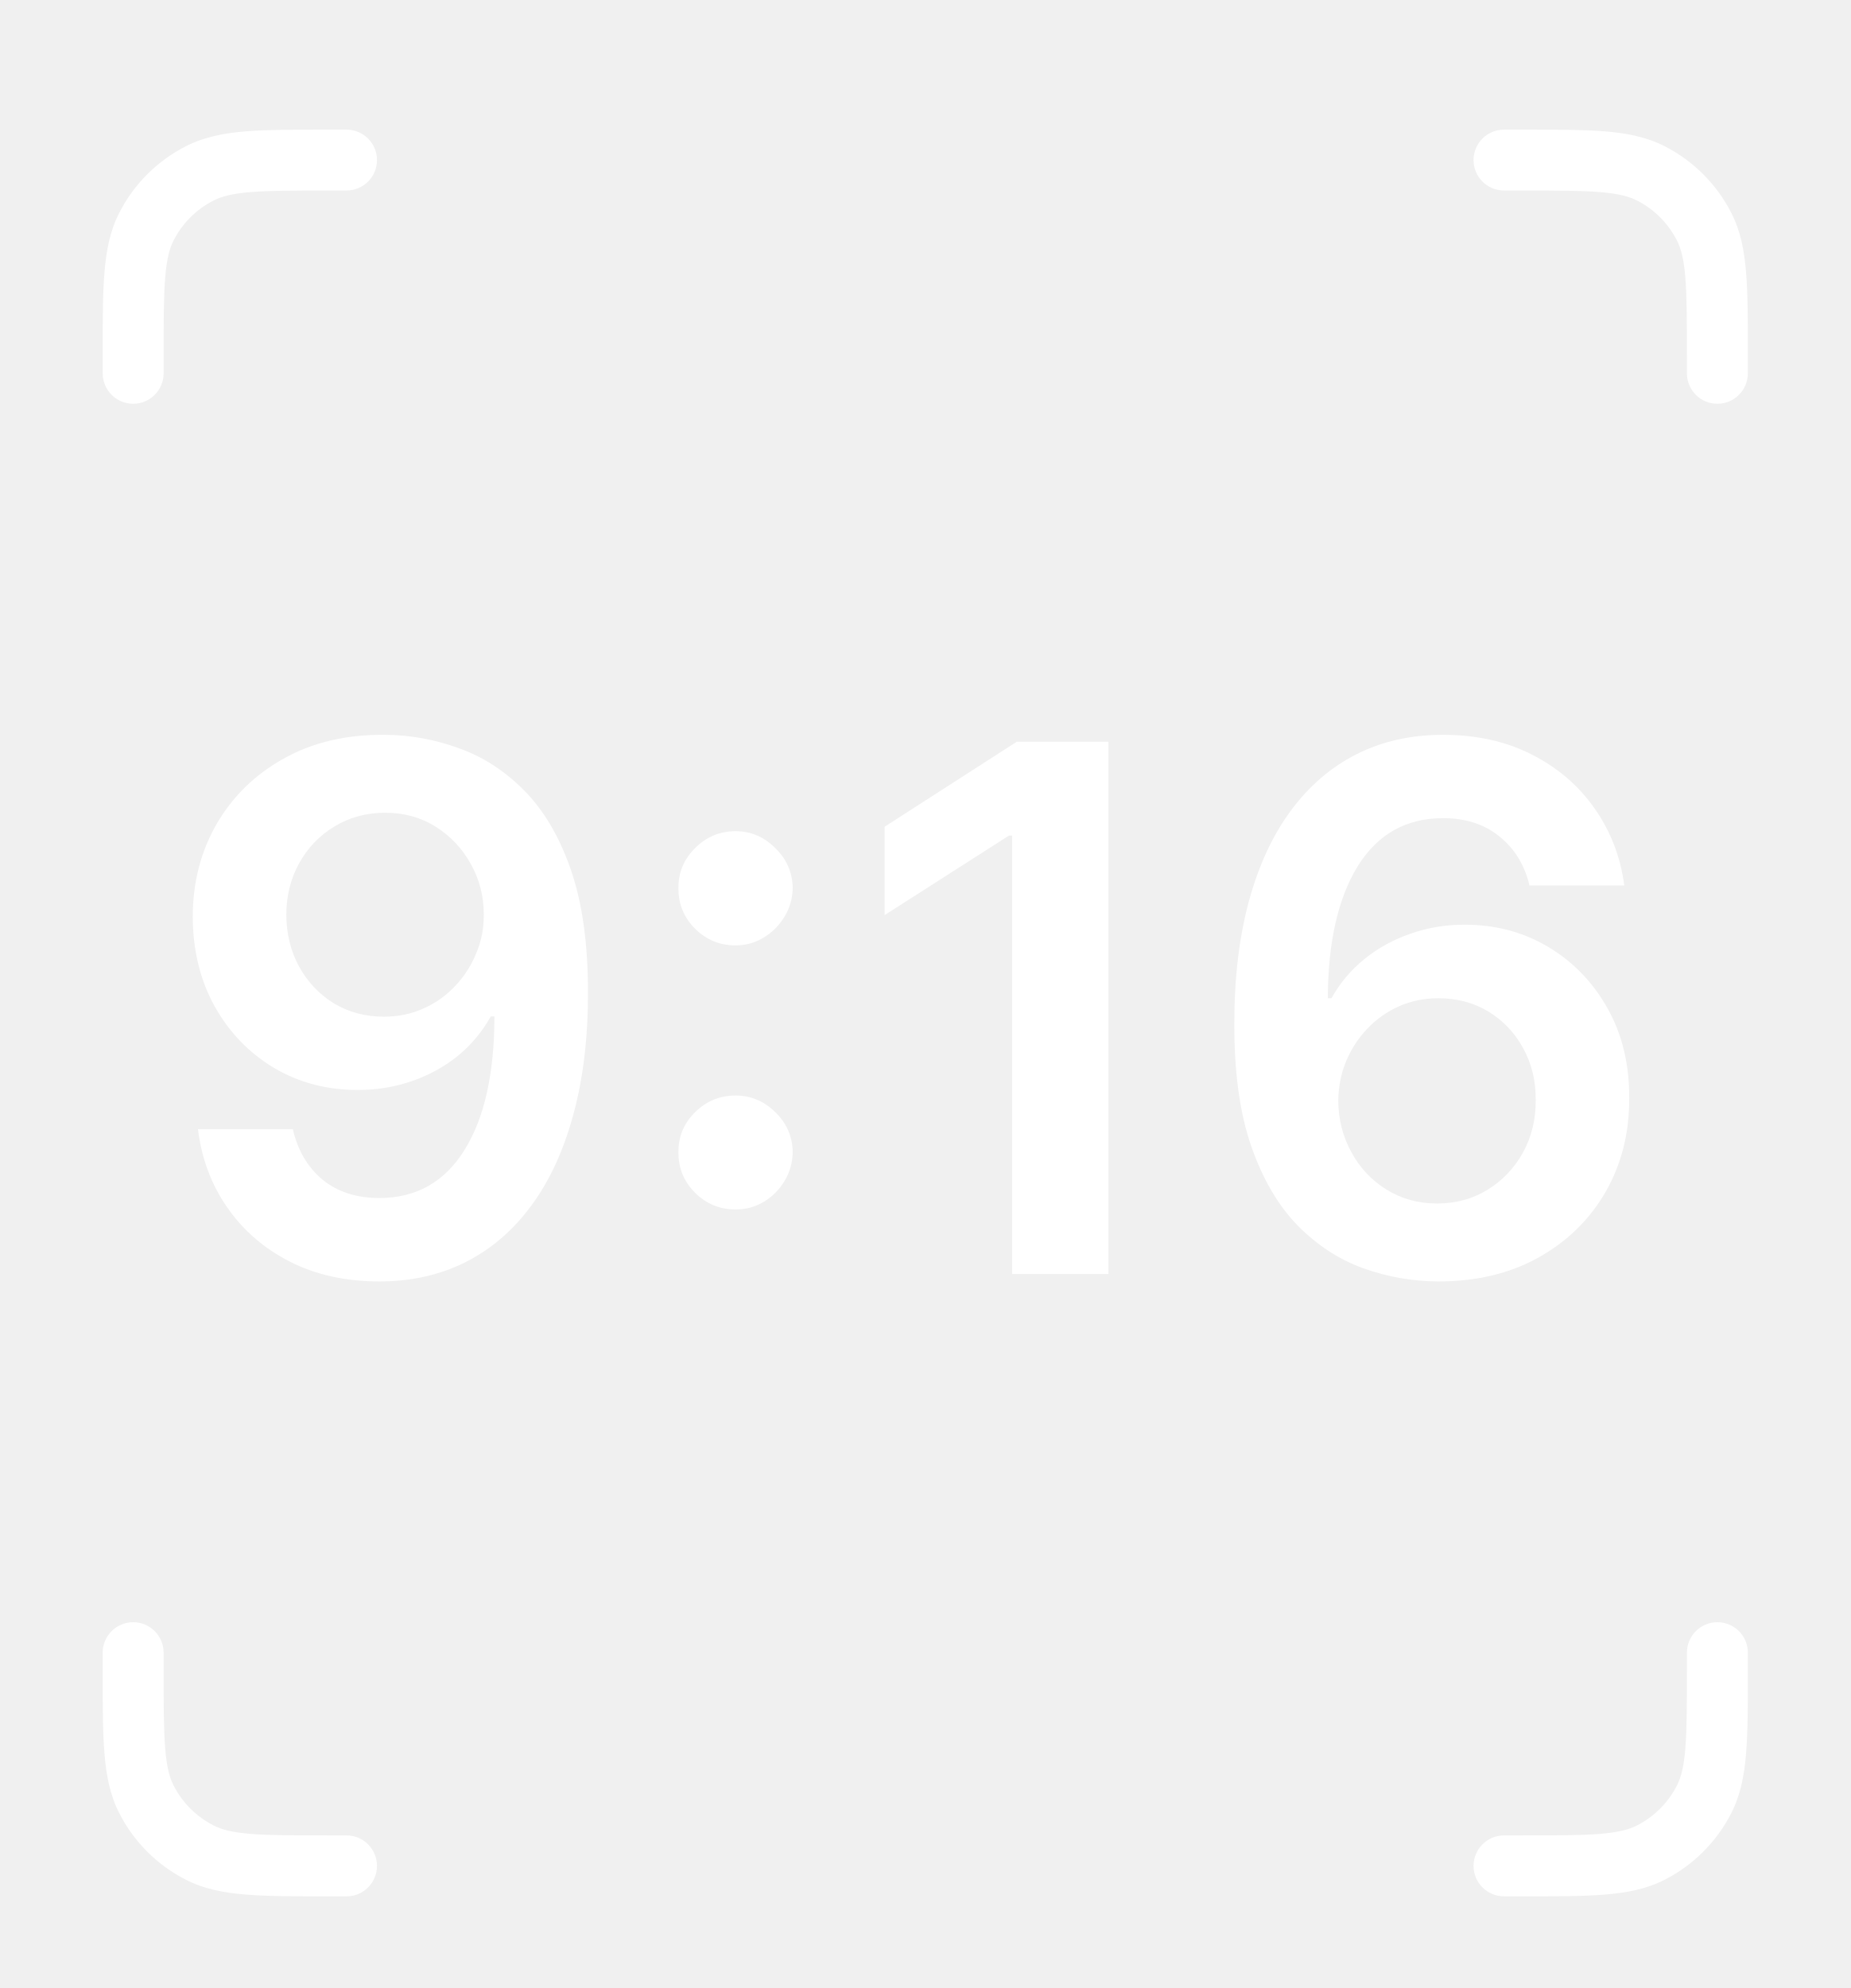
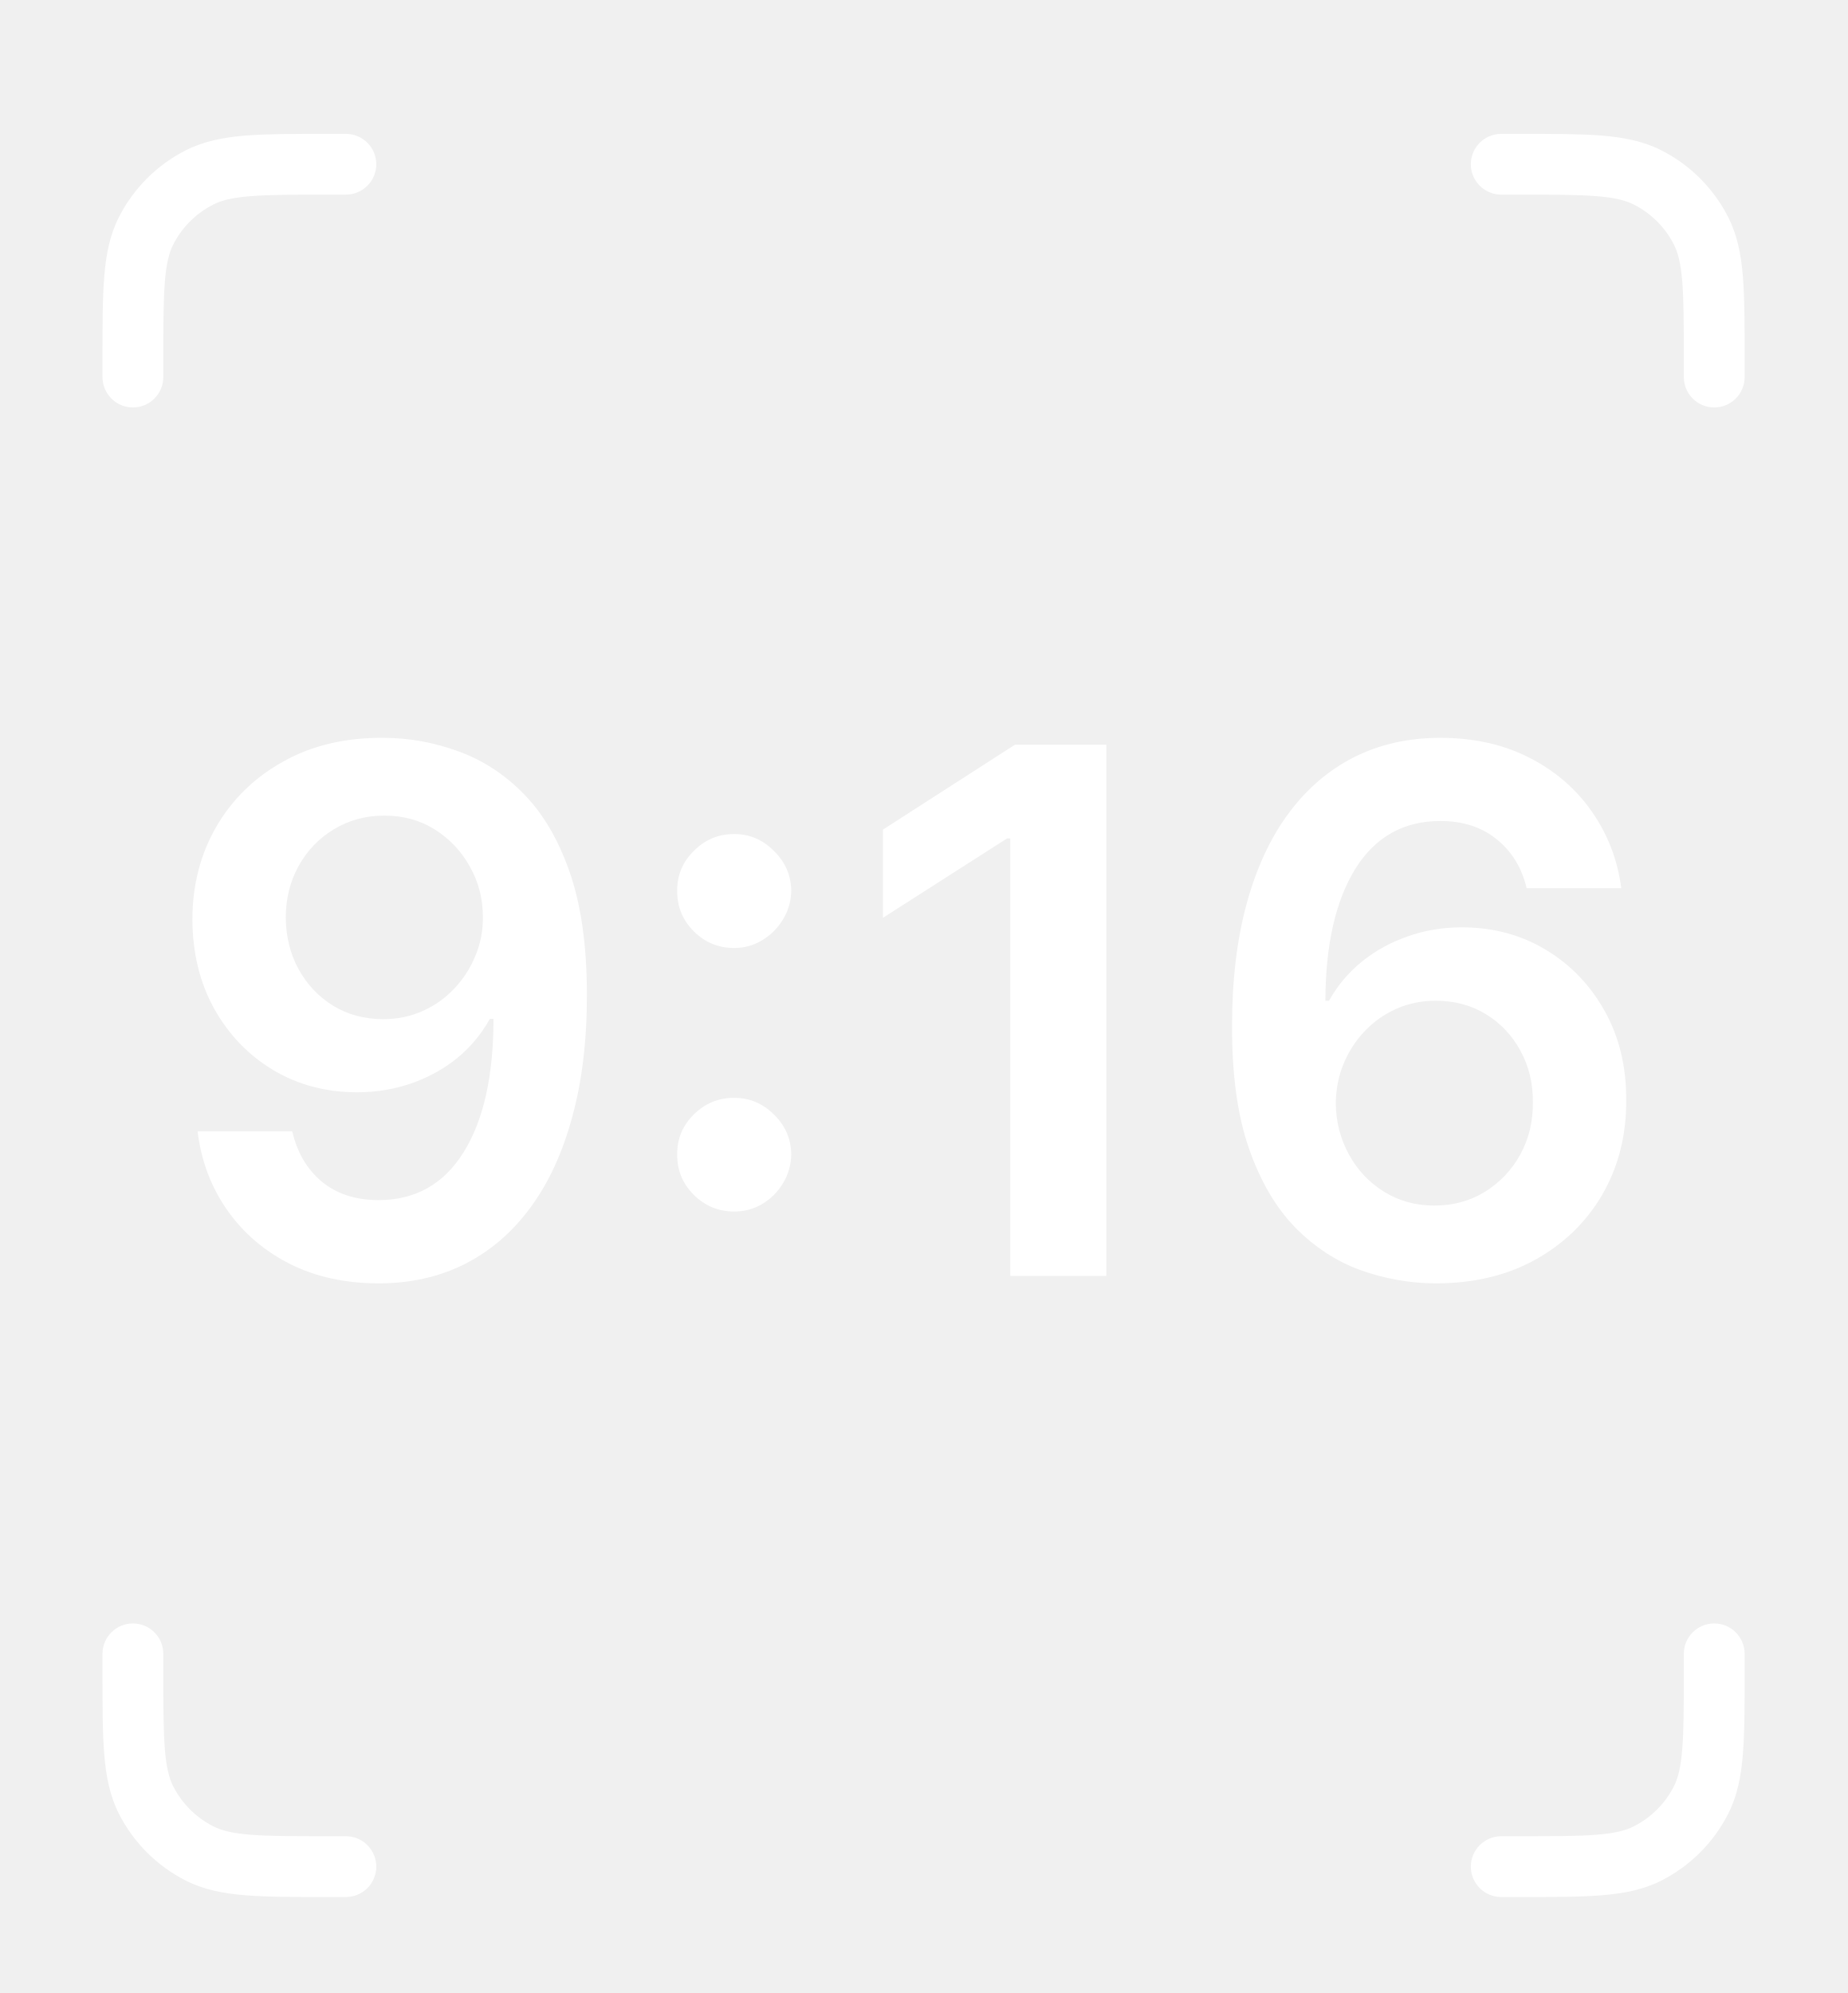
- <svg xmlns="http://www.w3.org/2000/svg" width="27" height="29" viewBox="0 0 27 29" fill="none">
+ <svg xmlns="http://www.w3.org/2000/svg" width="38" height="41" viewBox="0 0 27 29" fill="none">
  <path fill-rule="evenodd" clip-rule="evenodd" d="M25.5 5.16L25.5 5.445C25.5 5.691 25.301 5.89 25.055 5.89C24.81 5.89 24.611 5.691 24.611 5.445L24.611 5.179C24.611 4.674 24.61 4.322 24.588 4.048C24.566 3.779 24.525 3.624 24.465 3.507C24.337 3.256 24.133 3.052 23.882 2.925C23.765 2.865 23.61 2.824 23.341 2.802C23.067 2.78 22.715 2.779 22.209 2.779L21.943 2.779C21.697 2.779 21.498 2.58 21.498 2.335C21.498 2.09 21.697 1.891 21.943 1.891L22.228 1.891C22.71 1.891 23.099 1.891 23.414 1.916C23.738 1.943 24.023 1.999 24.286 2.133C24.704 2.346 25.044 2.686 25.258 3.104C25.392 3.367 25.448 3.651 25.474 3.975C25.5 4.29 25.5 4.678 25.5 5.16Z" fill="white" />
  <path fill-rule="evenodd" clip-rule="evenodd" d="M24.588 25.506C24.61 25.232 24.611 24.88 24.611 24.375L24.611 24.108C24.611 23.863 24.81 23.664 25.055 23.664C25.301 23.664 25.5 23.863 25.5 24.108L25.5 24.394C25.5 24.876 25.5 25.264 25.474 25.579C25.448 25.902 25.392 26.187 25.258 26.45C25.044 26.868 24.704 27.208 24.286 27.421C24.023 27.555 23.738 27.611 23.414 27.637C23.099 27.663 22.71 27.663 22.228 27.663L21.943 27.663C21.697 27.663 21.498 27.464 21.498 27.219C21.498 26.974 21.697 26.774 21.943 26.774L22.209 26.774C22.715 26.774 23.067 26.774 23.341 26.752C23.61 26.73 23.765 26.689 23.882 26.629C24.133 26.501 24.337 26.297 24.465 26.047C24.525 25.93 24.566 25.775 24.588 25.506Z" fill="white" />
  <path fill-rule="evenodd" clip-rule="evenodd" d="M5.5 27.219C5.5 27.464 5.301 27.663 5.055 27.663L4.769 27.663C4.288 27.663 3.899 27.663 3.584 27.637C3.26 27.611 2.975 27.555 2.712 27.421C2.294 27.208 1.953 26.868 1.74 26.45C1.606 26.187 1.55 25.902 1.524 25.579C1.498 25.264 1.498 24.876 1.498 24.394L1.498 24.108C1.498 23.863 1.697 23.664 1.943 23.664C2.188 23.664 2.387 23.863 2.387 24.108L2.387 24.375C2.387 24.88 2.388 25.232 2.41 25.506C2.432 25.775 2.473 25.93 2.533 26.047C2.661 26.297 2.865 26.501 3.116 26.629C3.233 26.689 3.387 26.73 3.656 26.752C3.931 26.774 4.283 26.774 4.789 26.774L5.055 26.774C5.301 26.774 5.5 26.974 5.5 27.219Z" fill="white" />
  <path fill-rule="evenodd" clip-rule="evenodd" d="M5.5 2.335C5.5 2.58 5.301 2.779 5.055 2.779L4.789 2.779C4.283 2.779 3.931 2.78 3.656 2.802C3.387 2.824 3.233 2.865 3.116 2.925C2.865 3.052 2.661 3.256 2.533 3.507C2.473 3.624 2.432 3.779 2.41 4.048C2.388 4.322 2.387 4.674 2.387 5.179L2.387 5.445C2.387 5.691 2.188 5.89 1.943 5.89C1.697 5.89 1.498 5.691 1.498 5.445L1.498 5.16C1.498 4.678 1.498 4.29 1.524 3.975C1.55 3.651 1.606 3.367 1.74 3.104C1.953 2.686 2.294 2.346 2.712 2.133C2.975 1.999 3.26 1.943 3.584 1.916C3.899 1.891 4.288 1.891 4.769 1.891L5.055 1.891C5.301 1.891 5.5 2.09 5.5 2.335Z" fill="white" />
  <path d="M20.972 18.693C20.601 18.69 20.238 18.626 19.884 18.499C19.53 18.37 19.212 18.162 18.929 17.874C18.646 17.583 18.421 17.198 18.254 16.718C18.087 16.235 18.005 15.638 18.008 14.925C18.008 14.261 18.079 13.668 18.22 13.148C18.362 12.628 18.565 12.188 18.83 11.829C19.096 11.468 19.415 11.193 19.789 11.003C20.166 10.813 20.587 10.719 21.052 10.719C21.539 10.719 21.971 10.815 22.348 11.007C22.727 11.199 23.033 11.462 23.265 11.795C23.498 12.126 23.642 12.5 23.697 12.917H22.314C22.243 12.619 22.098 12.381 21.878 12.204C21.661 12.025 21.385 11.935 21.052 11.935C20.513 11.935 20.099 12.169 19.808 12.636C19.52 13.104 19.375 13.746 19.372 14.562H19.425C19.549 14.339 19.71 14.149 19.907 13.989C20.104 13.83 20.326 13.708 20.574 13.622C20.824 13.533 21.088 13.489 21.366 13.489C21.821 13.489 22.229 13.598 22.59 13.815C22.954 14.032 23.242 14.332 23.455 14.713C23.667 15.092 23.772 15.527 23.769 16.017C23.772 16.527 23.656 16.986 23.421 17.393C23.186 17.797 22.858 18.115 22.439 18.348C22.019 18.58 21.53 18.695 20.972 18.693ZM20.964 17.556C21.24 17.556 21.486 17.489 21.703 17.355C21.921 17.221 22.093 17.04 22.219 16.813C22.345 16.585 22.407 16.33 22.405 16.047C22.407 15.769 22.347 15.518 22.223 15.293C22.102 15.068 21.933 14.89 21.719 14.759C21.504 14.627 21.259 14.562 20.983 14.562C20.779 14.562 20.588 14.601 20.411 14.679C20.234 14.758 20.08 14.866 19.949 15.005C19.817 15.142 19.714 15.301 19.638 15.483C19.564 15.662 19.527 15.854 19.524 16.059C19.527 16.329 19.59 16.578 19.714 16.805C19.837 17.033 20.008 17.215 20.225 17.351C20.443 17.487 20.689 17.556 20.964 17.556Z" fill="white" />
  <path d="M16.171 10.82V18.584H14.766V12.189H14.72L12.906 13.349V12.06L14.834 10.82H16.171Z" fill="white" />
  <path d="M10.732 17.643C10.502 17.643 10.305 17.562 10.141 17.4C9.977 17.236 9.896 17.039 9.898 16.808C9.896 16.581 9.977 16.386 10.141 16.224C10.305 16.062 10.502 15.981 10.732 15.981C10.954 15.981 11.147 16.062 11.311 16.224C11.478 16.386 11.562 16.581 11.565 16.808C11.562 16.963 11.522 17.103 11.444 17.23C11.368 17.356 11.267 17.457 11.141 17.533C11.017 17.607 10.88 17.643 10.732 17.643ZM10.732 13.791C10.502 13.791 10.305 13.71 10.141 13.548C9.977 13.384 9.896 13.186 9.898 12.956C9.896 12.728 9.977 12.534 10.141 12.372C10.305 12.207 10.502 12.125 10.732 12.125C10.954 12.125 11.147 12.207 11.311 12.372C11.478 12.534 11.562 12.728 11.565 12.956C11.562 13.108 11.522 13.247 11.444 13.374C11.368 13.5 11.267 13.601 11.141 13.677C11.017 13.753 10.88 13.791 10.732 13.791Z" fill="white" />
  <path d="M5.614 10.719C5.985 10.721 6.346 10.787 6.698 10.916C7.051 11.042 7.37 11.249 7.653 11.537C7.936 11.823 8.161 12.206 8.328 12.686C8.494 13.166 8.578 13.76 8.578 14.467C8.58 15.134 8.509 15.73 8.365 16.256C8.224 16.779 8.021 17.221 7.755 17.582C7.49 17.944 7.17 18.219 6.796 18.409C6.422 18.598 6.002 18.693 5.534 18.693C5.044 18.693 4.609 18.597 4.23 18.405C3.854 18.213 3.549 17.95 3.317 17.616C3.084 17.283 2.941 16.901 2.888 16.472H4.272C4.343 16.78 4.487 17.025 4.704 17.207C4.924 17.387 5.2 17.476 5.534 17.476C6.072 17.476 6.487 17.242 6.777 16.775C7.068 16.308 7.213 15.658 7.213 14.827H7.16C7.036 15.049 6.876 15.242 6.679 15.403C6.482 15.562 6.258 15.685 6.008 15.771C5.76 15.857 5.497 15.9 5.219 15.9C4.765 15.9 4.355 15.791 3.991 15.574C3.63 15.356 3.343 15.058 3.131 14.679C2.921 14.3 2.815 13.867 2.812 13.379C2.812 12.874 2.929 12.421 3.161 12.019C3.396 11.615 3.723 11.296 4.143 11.064C4.562 10.829 5.053 10.714 5.614 10.719ZM5.617 11.856C5.345 11.856 5.098 11.923 4.878 12.057C4.661 12.188 4.489 12.367 4.363 12.595C4.239 12.82 4.177 13.071 4.177 13.349C4.18 13.624 4.241 13.875 4.363 14.099C4.487 14.324 4.655 14.502 4.867 14.634C5.082 14.765 5.327 14.831 5.602 14.831C5.807 14.831 5.998 14.792 6.175 14.713C6.351 14.635 6.506 14.526 6.637 14.387C6.771 14.246 6.875 14.086 6.948 13.906C7.024 13.727 7.06 13.537 7.058 13.338C7.058 13.072 6.995 12.827 6.868 12.602C6.744 12.378 6.574 12.197 6.357 12.06C6.142 11.924 5.895 11.856 5.617 11.856Z" fill="white" />
</svg>
